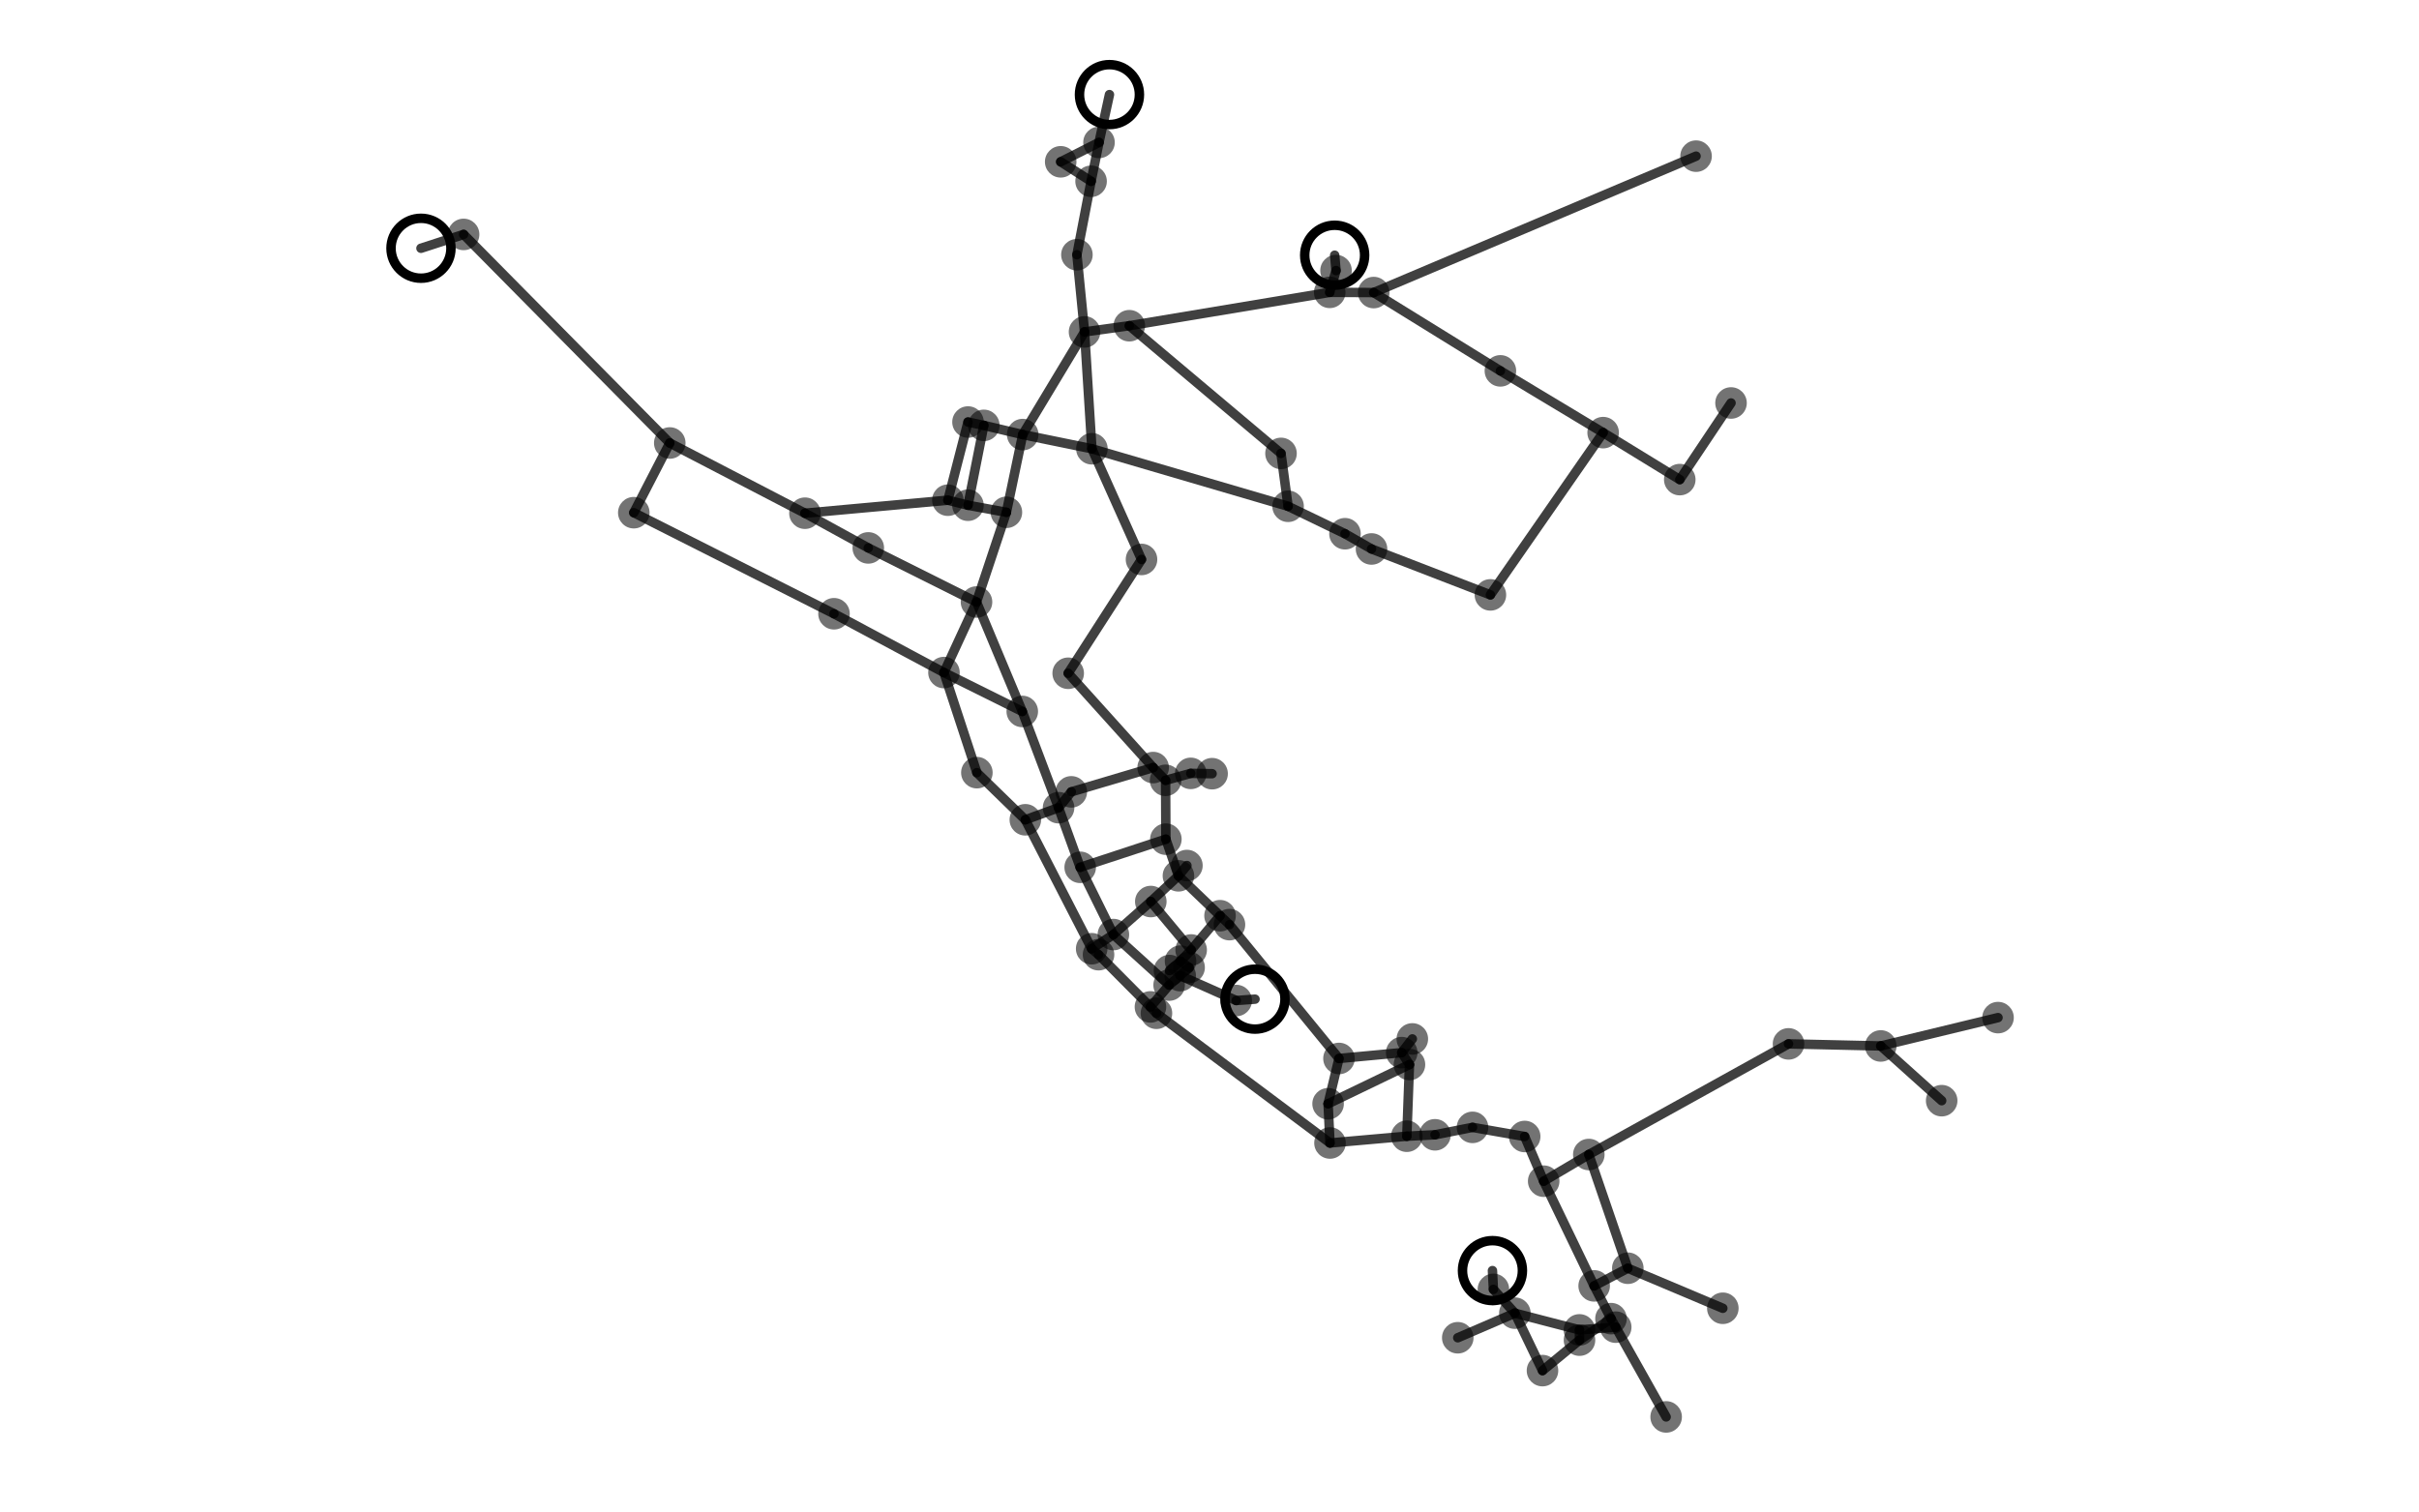
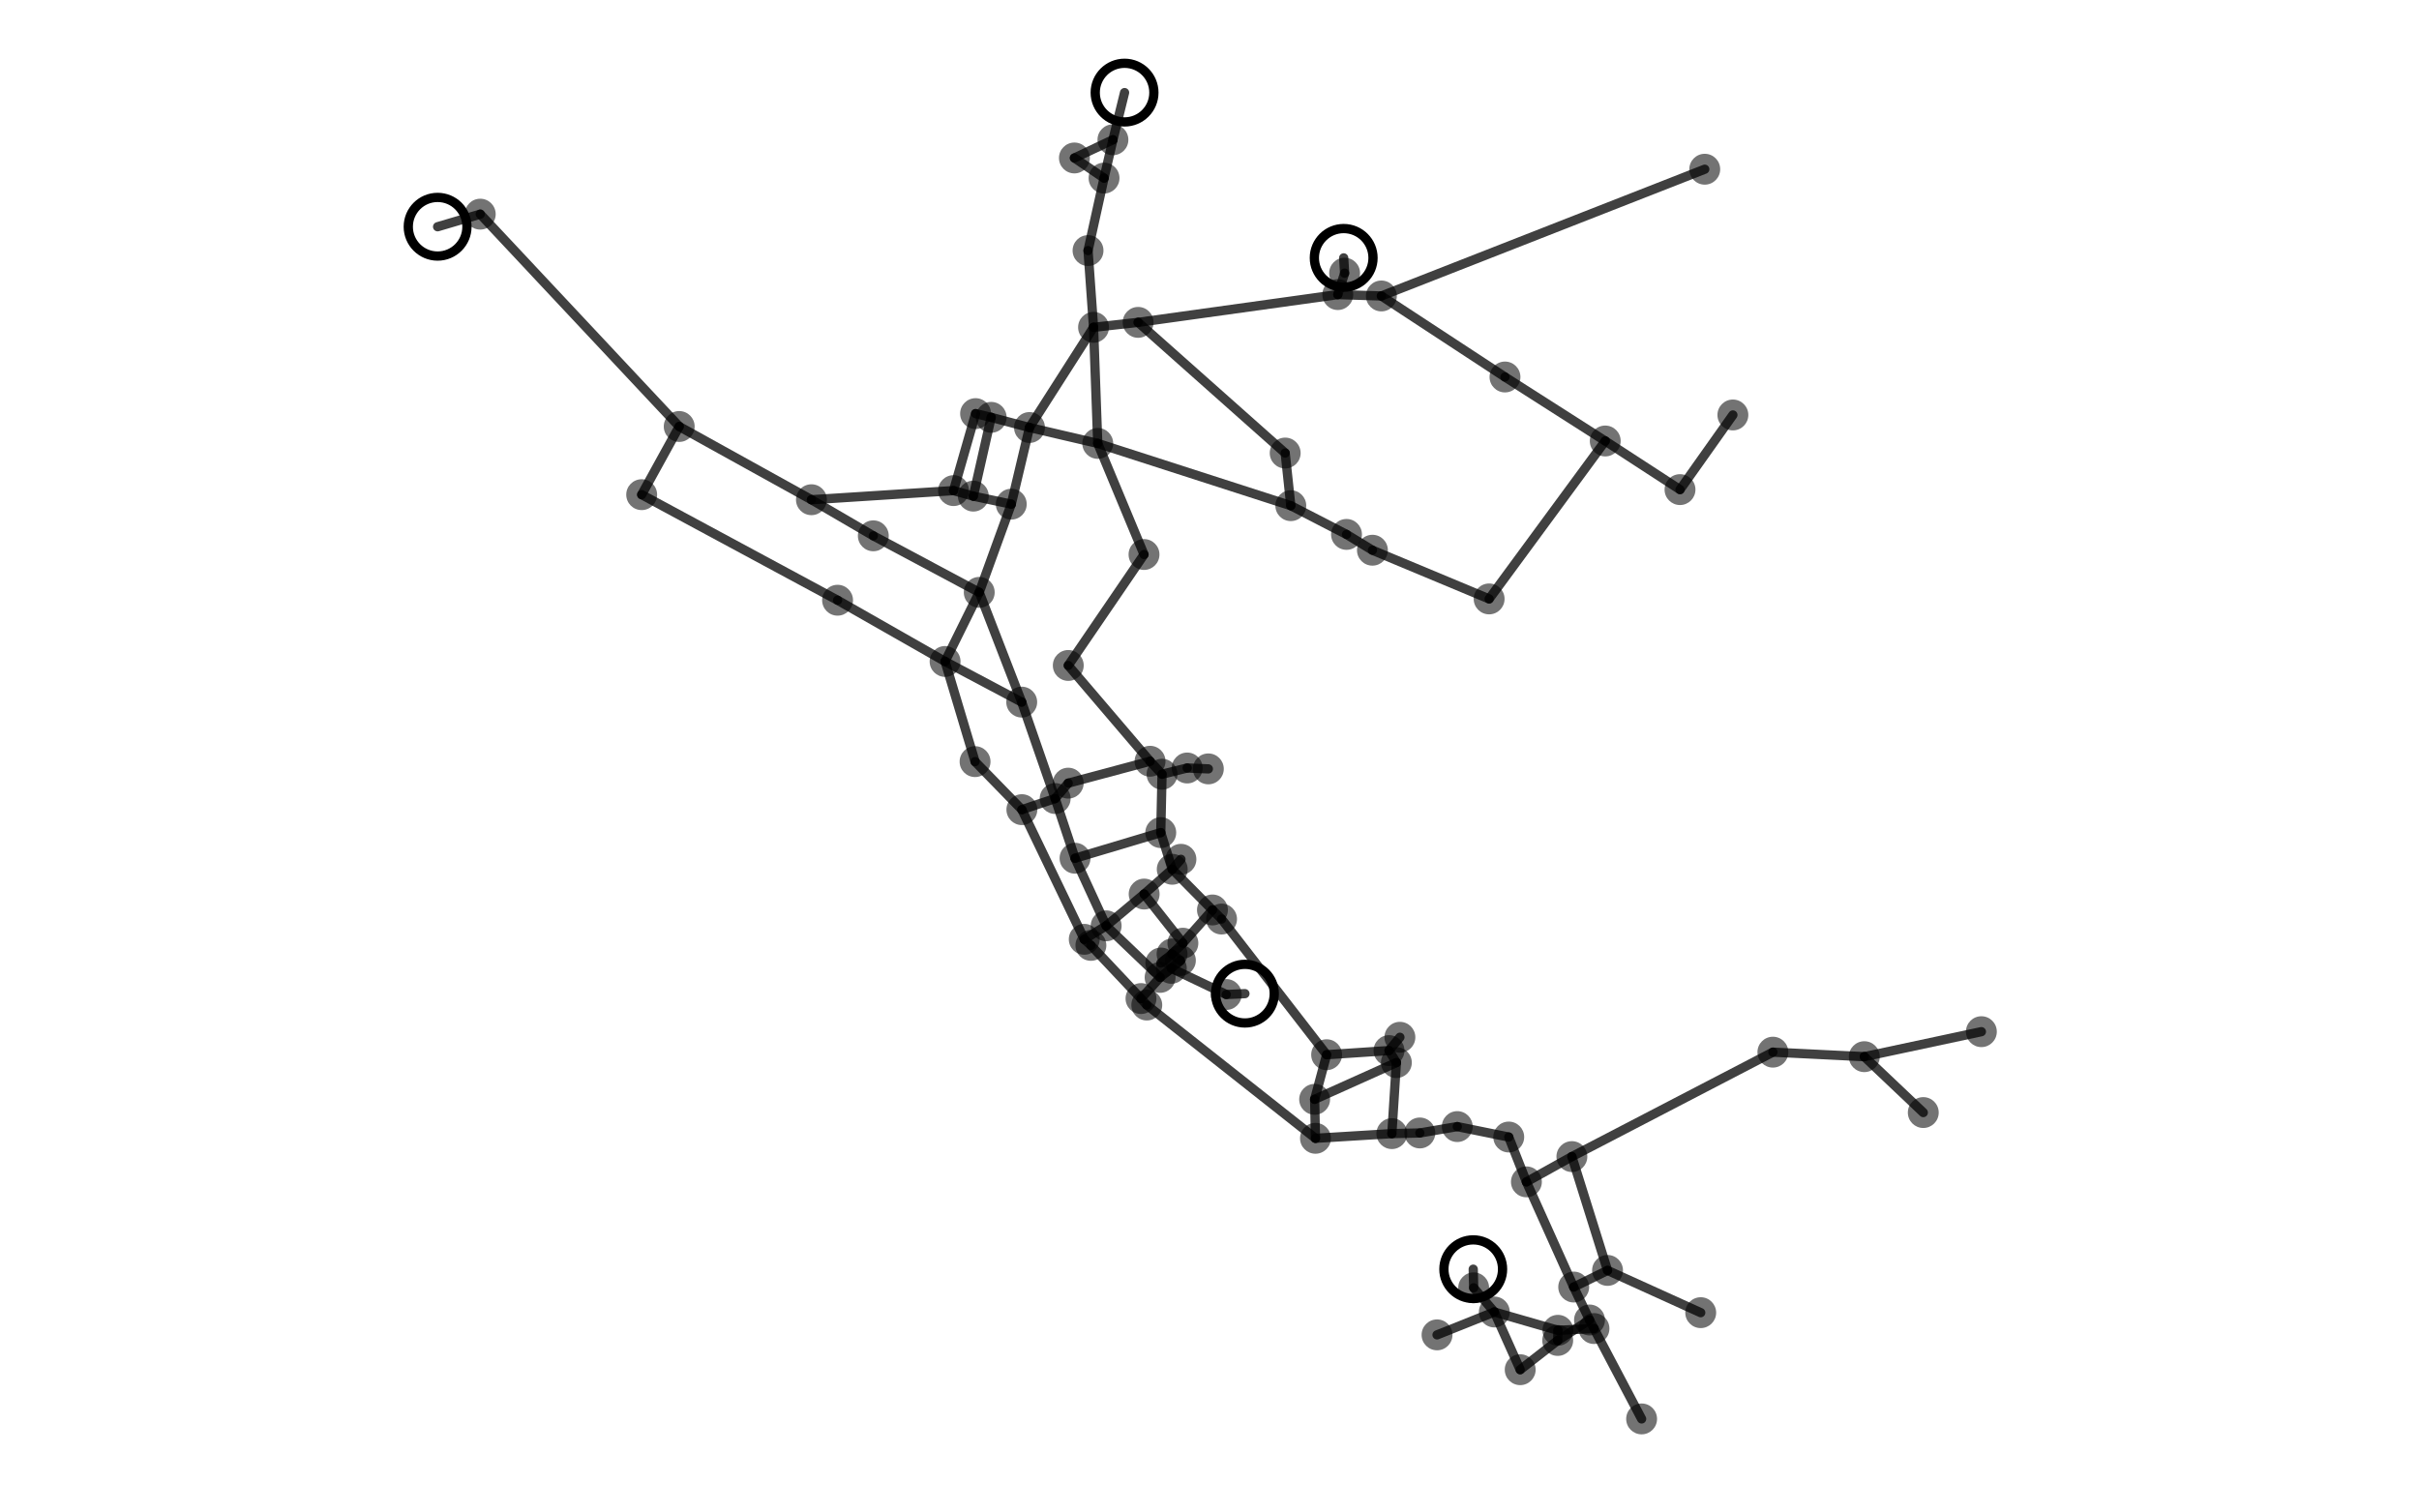
- <svg xmlns="http://www.w3.org/2000/svg" viewBox="-109.492 -7687.12 9490.53 8123.524" width="320" height="200" preserveAspectRatio="xMidYMid meet" role="img">
-   <style>polyline{fill:none;stroke:currentColor;stroke-width:50.842;stroke-linecap:round;stroke-linejoin:round;opacity:.75}.jn{fill:currentColor;opacity:.55}.src{fill:none;stroke:currentColor;stroke-width:50.842}</style>
-   <polyline points="5308.357,-6315.508 5315.635,-6233.005" />
-   <polyline points="4880.316,-2317.219 4779.410,-2309.860" />
-   <polyline points="6156.153,-858.356 6161.239,-757.501" />
-   <polyline points="4098.202,-7178.699 4042.086,-6921.649" />
-   <polyline points="627.909,-6427.218 1735.736,-5306.280" />
-   <polyline points="1735.736,-5306.280 1542.445,-4931.719" />
-   <polyline points="1735.736,-5306.280 2462.097,-4928.909" />
-   <polyline points="2462.097,-4928.909 2802.359,-4742.437" />
-   <polyline points="1542.445,-4931.719 2618.184,-4388.527" />
-   <polyline points="2618.184,-4388.527 3209.063,-4072.517" />
-   <polyline points="3383.931,-4451.618 3209.063,-4072.517" />
-   <polyline points="3209.063,-4072.517 3629.761,-3863.520" />
-   <polyline points="3383.931,-4451.618 3629.761,-3863.520" />
-   <polyline points="2802.359,-4742.437 3383.931,-4451.618" />
-   <polyline points="3629.761,-3863.520 3824.832,-3346.268" />
-   <polyline points="3230.056,-4998.875 2462.097,-4928.909" />
-   <polyline points="3383.931,-4451.618 3544.545,-4933.830" />
-   <polyline points="4003.919,-5275.287 3632.056,-5351.512" />
-   <polyline points="3632.056,-5351.512 3544.545,-4933.830" />
-   <polyline points="3964.296,-5903.311 3632.056,-5351.512" />
-   <polyline points="3964.296,-5903.311 4003.919,-5275.287" />
-   <polyline points="3923.380,-6318.105 3964.296,-5903.311" />
-   <polyline points="3964.296,-5903.311 4204.916,-5936.535" />
-   <polyline points="4204.916,-5936.535 5281.805,-6115.912" />
-   <polyline points="5315.635,-6233.005 5281.805,-6115.912" />
-   <polyline points="5281.805,-6115.912 5517.994,-6114.763" />
-   <polyline points="5517.994,-6114.763 7250.118,-6847.869" />
-   <polyline points="5517.994,-6114.763 6198.817,-5693.941" />
-   <polyline points="6198.817,-5693.941 6750.841,-5361.946" />
-   <polyline points="7162.612,-5109.524 6750.841,-5361.946" />
-   <polyline points="7438.010,-5521.323 7162.612,-5109.524" />
-   <polyline points="6145.132,-4489.987 6750.841,-5361.946" />
-   <polyline points="5506.339,-4736.770 6145.132,-4489.987" />
-   <polyline points="5506.339,-4736.770 5363.750,-4818.618" />
-   <polyline points="5363.750,-4818.618 5058.018,-4966.173" />
-   <polyline points="5058.018,-4966.173 5019.962,-5250.289" />
-   <polyline points="4204.916,-5936.535 5019.962,-5250.289" />
-   <polyline points="4003.919,-5275.287 5058.018,-4966.173" />
-   <polyline points="4003.919,-5275.287 4270.443,-4680.425" />
-   <polyline points="4270.443,-4680.425 3876.523,-4068.717" />
-   <polyline points="3876.523,-4068.717 4333.046,-3561.868" />
-   <polyline points="4333.046,-3561.868 4399.888,-3493.401" />
-   <polyline points="4399.888,-3493.401 4535.044,-3530.723" />
-   <polyline points="4535.044,-3530.723 4649.741,-3528.974" />
-   <polyline points="4401.380,-3177.012 4468.832,-2980.156" />
-   <polyline points="4514.449,-3035.397 4468.832,-2980.156" />
-   <polyline points="4002.700,-2588.204 4039.554,-2556.278" />
-   <polyline points="4468.832,-2980.156 4692.362,-2765.698" />
-   <polyline points="4692.362,-2765.698 4743.057,-2717.792" />
-   <polyline points="4537.242,-2581.545 4692.362,-2765.698" />
-   <polyline points="4420.768,-2470.944 4480.174,-2521.664" />
-   <polyline points="4480.174,-2521.664 4526.217,-2487.491" />
-   <polyline points="4526.217,-2487.491 4478.248,-2443.702" />
-   <polyline points="4478.248,-2443.702 4418.841,-2392.982" />
-   <polyline points="4779.410,-2309.860 4478.248,-2443.702" />
-   <polyline points="4318.454,-2275.580 4350.732,-2241.341" />
-   <polyline points="4418.841,-2392.982 4318.454,-2275.580" />
-   <polyline points="4350.732,-2241.341 5283.219,-1544.211" />
-   <polyline points="4039.554,-2556.278 4318.454,-2275.580" />
-   <polyline points="4119.339,-2664.409 4418.841,-2392.982" />
-   <polyline points="4119.339,-2664.409 4002.700,-2588.204" />
-   <polyline points="4468.832,-2980.156 4320.377,-2841.892" />
-   <polyline points="3646.215,-3281.244 4002.700,-2588.204" />
-   <polyline points="3941.016,-3025.827 4119.339,-2664.409" />
-   <polyline points="3646.215,-3281.244 3824.832,-3346.268" />
-   <polyline points="3824.832,-3346.268 3893.251,-3431.417" />
-   <polyline points="4333.046,-3561.868 3893.251,-3431.417" />
-   <polyline points="3385.848,-3534.536 3646.215,-3281.244" />
-   <polyline points="3209.063,-4072.517 3385.848,-3534.536" />
-   <polyline points="4743.057,-2717.792 5331.502,-1998.403" />
-   <polyline points="5331.502,-1998.403 5668.597,-2029.843" />
-   <polyline points="5668.597,-2029.843 5725.593,-2103.488" />
-   <polyline points="5331.502,-1998.403 5273.025,-1755.092" />
-   <polyline points="5283.219,-1544.211 5696.022,-1580.602" />
-   <polyline points="5696.022,-1580.602 5847.411,-1588.220" />
-   <polyline points="5710.205,-1965.850 5696.022,-1580.602" />
-   <polyline points="5847.411,-1588.220 6049.115,-1628.185" />
-   <polyline points="6049.115,-1628.185 6329.265,-1579.127" />
-   <polyline points="6329.265,-1579.127 6431.407,-1338.897" />
-   <polyline points="6431.407,-1338.897 6673.898,-1482.253" />
-   <polyline points="6673.898,-1482.253 7746.907,-2076.912" />
-   <polyline points="7746.907,-2076.912 8242.512,-2065.711" />
-   <polyline points="8242.512,-2065.711 8872.617,-2218.030" />
-   <polyline points="8242.512,-2065.711 8569.825,-1771.651" />
-   <polyline points="6673.898,-1482.253 6883.456,-871.143" />
-   <polyline points="6883.456,-871.143 7393.936,-655.911" />
-   <polyline points="6431.407,-1338.897 6702.662,-776.236" />
-   <polyline points="6702.662,-776.236 6883.456,-871.143" />
-   <polyline points="6702.662,-776.236 6793.031,-600.148" />
-   <polyline points="6793.031,-600.148 6818.501,-554.421" />
-   <polyline points="6818.501,-554.421 7089.404,-72.017" />
-   <polyline points="6818.501,-554.421 6623.532,-539.691" />
-   <polyline points="6793.031,-600.148 6623.806,-484.667" />
-   <polyline points="6623.532,-539.691 6623.806,-484.667" />
-   <polyline points="6623.532,-539.691 6276.599,-629.678" />
-   <polyline points="6161.239,-757.501 6276.599,-629.678" />
-   <polyline points="6276.599,-629.678 5969.771,-497.482" />
-   <polyline points="6276.599,-629.678 6424.984,-320.895" />
-   <polyline points="6623.806,-484.667 6424.984,-320.895" />
-   <polyline points="3632.056,-5351.512 3423.142,-5400.988" />
-   <polyline points="3423.142,-5400.988 3338.210,-5418.940" />
-   <polyline points="3338.210,-5418.940 3230.056,-4998.875" />
-   <polyline points="3423.142,-5400.988 3337.968,-4971.856" />
-   <polyline points="3544.545,-4933.830 3337.968,-4971.856" />
-   <polyline points="3337.968,-4971.856 3230.056,-4998.875" />
-   <polyline points="4401.380,-3177.012 3941.016,-3025.827" />
-   <polyline points="3824.832,-3346.268 3941.016,-3025.827" />
-   <polyline points="4320.377,-2841.892 4119.339,-2664.409" />
-   <polyline points="4480.174,-2521.664 4537.242,-2581.545" />
-   <polyline points="5273.025,-1755.092 5710.205,-1965.850" />
-   <polyline points="5273.025,-1755.092 5283.219,-1544.211" />
-   <polyline points="4399.888,-3493.401 4401.380,-3177.012" />
-   <polyline points="5668.597,-2029.843 5710.205,-1965.850" />
-   <polyline points="4320.377,-2841.892 4537.242,-2581.545" />
-   <polyline points="3999.498,-6712.811 3923.380,-6318.105" />
-   <polyline points="4042.086,-6921.649 3836.217,-6817.516" />
-   <polyline points="3836.217,-6817.516 3999.498,-6712.811" />
-   <polyline points="398.929,-6352.879 627.909,-6427.218" />
-   <polyline points="4042.086,-6921.649 3999.498,-6712.811" />
-   <circle cx="627.909" cy="-6427.218" r="84.737" class="jn" />
-   <circle cx="7438.010" cy="-5521.323" r="84.737" class="jn" />
-   <circle cx="5315.635" cy="-6233.005" r="84.737" class="jn" />
-   <circle cx="4420.768" cy="-2470.944" r="84.737" class="jn" />
-   <circle cx="4779.410" cy="-2309.860" r="84.737" class="jn" />
-   <circle cx="6161.239" cy="-757.501" r="84.737" class="jn" />
-   <circle cx="4042.086" cy="-6921.649" r="84.737" class="jn" />
-   <circle cx="3836.217" cy="-6817.516" r="84.737" class="jn" />
-   <circle cx="3999.498" cy="-6712.811" r="84.737" class="jn" />
-   <circle cx="1735.736" cy="-5306.280" r="84.737" class="jn" />
-   <circle cx="1542.445" cy="-4931.719" r="84.737" class="jn" />
-   <circle cx="2462.097" cy="-4928.909" r="84.737" class="jn" />
-   <circle cx="2802.359" cy="-4742.437" r="84.737" class="jn" />
-   <circle cx="2618.184" cy="-4388.527" r="84.737" class="jn" />
-   <circle cx="3209.063" cy="-4072.517" r="84.737" class="jn" />
-   <circle cx="3629.761" cy="-3863.520" r="84.737" class="jn" />
-   <circle cx="3383.931" cy="-4451.618" r="84.737" class="jn" />
-   <circle cx="3544.545" cy="-4933.830" r="84.737" class="jn" />
-   <circle cx="4003.919" cy="-5275.287" r="84.737" class="jn" />
-   <circle cx="3632.056" cy="-5351.512" r="84.737" class="jn" />
-   <circle cx="3964.296" cy="-5903.311" r="84.737" class="jn" />
-   <circle cx="3923.380" cy="-6318.105" r="84.737" class="jn" />
-   <circle cx="4204.916" cy="-5936.535" r="84.737" class="jn" />
-   <circle cx="5281.805" cy="-6115.912" r="84.737" class="jn" />
-   <circle cx="5517.994" cy="-6114.763" r="84.737" class="jn" />
-   <circle cx="7250.118" cy="-6847.869" r="84.737" class="jn" />
-   <circle cx="6198.817" cy="-5693.941" r="84.737" class="jn" />
-   <circle cx="6750.841" cy="-5361.946" r="84.737" class="jn" />
-   <circle cx="7162.612" cy="-5109.524" r="84.737" class="jn" />
-   <circle cx="6145.132" cy="-4489.987" r="84.737" class="jn" />
-   <circle cx="5506.339" cy="-4736.770" r="84.737" class="jn" />
-   <circle cx="5363.750" cy="-4818.618" r="84.737" class="jn" />
-   <circle cx="5058.018" cy="-4966.173" r="84.737" class="jn" />
-   <circle cx="5019.962" cy="-5250.289" r="84.737" class="jn" />
-   <circle cx="4270.443" cy="-4680.425" r="84.737" class="jn" />
-   <circle cx="3876.523" cy="-4068.717" r="84.737" class="jn" />
-   <circle cx="4333.046" cy="-3561.868" r="84.737" class="jn" />
-   <circle cx="4399.888" cy="-3493.401" r="84.737" class="jn" />
-   <circle cx="4535.044" cy="-3530.723" r="84.737" class="jn" />
-   <circle cx="4649.741" cy="-3528.974" r="84.737" class="jn" />
-   <circle cx="4514.449" cy="-3035.397" r="84.737" class="jn" />
-   <circle cx="4468.832" cy="-2980.156" r="84.737" class="jn" />
-   <circle cx="4692.362" cy="-2765.698" r="84.737" class="jn" />
-   <circle cx="4743.057" cy="-2717.792" r="84.737" class="jn" />
-   <circle cx="4526.217" cy="-2487.491" r="84.737" class="jn" />
-   <circle cx="4478.248" cy="-2443.702" r="84.737" class="jn" />
-   <circle cx="4480.174" cy="-2521.664" r="84.737" class="jn" />
-   <circle cx="4418.841" cy="-2392.982" r="84.737" class="jn" />
-   <circle cx="4350.732" cy="-2241.341" r="84.737" class="jn" />
-   <circle cx="4318.454" cy="-2275.580" r="84.737" class="jn" />
-   <circle cx="4002.700" cy="-2588.204" r="84.737" class="jn" />
-   <circle cx="4119.339" cy="-2664.409" r="84.737" class="jn" />
-   <circle cx="3646.215" cy="-3281.244" r="84.737" class="jn" />
-   <circle cx="3824.832" cy="-3346.268" r="84.737" class="jn" />
-   <circle cx="3893.251" cy="-3431.417" r="84.737" class="jn" />
-   <circle cx="3385.848" cy="-3534.536" r="84.737" class="jn" />
-   <circle cx="5331.502" cy="-1998.403" r="84.737" class="jn" />
-   <circle cx="5668.597" cy="-2029.843" r="84.737" class="jn" />
-   <circle cx="5725.593" cy="-2103.488" r="84.737" class="jn" />
-   <circle cx="4039.554" cy="-2556.278" r="84.737" class="jn" />
-   <circle cx="5283.219" cy="-1544.211" r="84.737" class="jn" />
-   <circle cx="5847.411" cy="-1588.220" r="84.737" class="jn" />
-   <circle cx="5696.022" cy="-1580.602" r="84.737" class="jn" />
-   <circle cx="6049.115" cy="-1628.185" r="84.737" class="jn" />
-   <circle cx="6329.265" cy="-1579.127" r="84.737" class="jn" />
-   <circle cx="6431.407" cy="-1338.897" r="84.737" class="jn" />
-   <circle cx="6673.898" cy="-1482.253" r="84.737" class="jn" />
-   <circle cx="7746.907" cy="-2076.912" r="84.737" class="jn" />
-   <circle cx="8242.512" cy="-2065.711" r="84.737" class="jn" />
-   <circle cx="8872.617" cy="-2218.030" r="84.737" class="jn" />
-   <circle cx="8569.825" cy="-1771.651" r="84.737" class="jn" />
-   <circle cx="6883.456" cy="-871.143" r="84.737" class="jn" />
-   <circle cx="7393.936" cy="-655.911" r="84.737" class="jn" />
-   <circle cx="6702.662" cy="-776.236" r="84.737" class="jn" />
-   <circle cx="6793.031" cy="-600.148" r="84.737" class="jn" />
-   <circle cx="6818.501" cy="-554.421" r="84.737" class="jn" />
-   <circle cx="7089.404" cy="-72.017" r="84.737" class="jn" />
-   <circle cx="6623.532" cy="-539.691" r="84.737" class="jn" />
-   <circle cx="6623.806" cy="-484.667" r="84.737" class="jn" />
-   <circle cx="6424.984" cy="-320.895" r="84.737" class="jn" />
-   <circle cx="5969.771" cy="-497.482" r="84.737" class="jn" />
-   <circle cx="6276.599" cy="-629.678" r="84.737" class="jn" />
-   <circle cx="3423.142" cy="-5400.988" r="84.737" class="jn" />
-   <circle cx="3338.210" cy="-5418.940" r="84.737" class="jn" />
-   <circle cx="3337.968" cy="-4971.856" r="84.737" class="jn" />
-   <circle cx="3230.056" cy="-4998.875" r="84.737" class="jn" />
-   <circle cx="4401.380" cy="-3177.012" r="84.737" class="jn" />
-   <circle cx="3941.016" cy="-3025.827" r="84.737" class="jn" />
-   <circle cx="4320.377" cy="-2841.892" r="84.737" class="jn" />
-   <circle cx="4537.242" cy="-2581.545" r="84.737" class="jn" />
-   <circle cx="5273.025" cy="-1755.092" r="84.737" class="jn" />
-   <circle cx="5710.205" cy="-1965.850" r="84.737" class="jn" />
-   <circle cx="4098.202" cy="-7178.699" r="161" class="src" />
-   <circle cx="398.929" cy="-6352.879" r="161" class="src" />
-   <circle cx="4880.316" cy="-2317.219" r="161" class="src" />
-   <circle cx="6156.153" cy="-858.356" r="161" class="src" />
-   <circle cx="5308.357" cy="-6315.508" r="161" class="src" />
+ <svg xmlns="http://www.w3.org/2000/svg" viewBox="-283.081 -8251.861 9366.352 8190.043" width="320" height="200" preserveAspectRatio="xMidYMid meet" role="img">
+   <style>polyline{fill:none;stroke:currentColor;stroke-width:50.177;stroke-linecap:round;stroke-linejoin:round;opacity:.75}.jn{fill:currentColor;opacity:.55}.src{fill:none;stroke:currentColor;stroke-width:50.177}</style>
+   <polyline points="5126.996,-6854.542 5132.065,-6771.846" />
+   <polyline points="4591.984,-2867.820 4490.884,-2863.161" />
+   <polyline points="5828.750,-1374.868 5831.137,-1273.881" />
+   <polyline points="3939.970,-7750.092 3876.977,-7494.551" />
+   <polyline points="449.651,-7091.483 1527.462,-5940.932" />
+   <polyline points="1527.462,-5940.932 1324.155,-5571.552" />
+   <polyline points="1527.462,-5940.932 2243.709,-5544.137" />
+   <polyline points="2243.709,-5544.137 2578.973,-5348.566" />
+   <polyline points="1324.155,-5571.552 2385.334,-4999.592" />
+   <polyline points="2385.334,-4999.592 2967.743,-4667.782" />
+   <polyline points="3152.748,-5042.194 2967.743,-4667.782" />
+   <polyline points="2967.743,-4667.782 3382.837,-4447.535" />
+   <polyline points="3152.748,-5042.194 3382.837,-4447.535" />
+   <polyline points="2578.973,-5348.566 3152.748,-5042.194" />
+   <polyline points="3382.837,-4447.535 3564.064,-3925.078" />
+   <polyline points="3013.520,-5593.554 2243.709,-5544.137" />
+   <polyline points="3152.748,-5042.194 3326.261,-5520.096" />
+   <polyline points="3794.758,-5849.252 3424.944,-5935.425" />
+   <polyline points="3424.944,-5935.425 3326.261,-5520.096" />
+   <polyline points="3771.941,-6478.320 3424.944,-5935.425" />
+   <polyline points="3771.941,-6478.320 3794.758,-5849.252" />
+   <polyline points="3742.125,-6894.198 3771.941,-6478.320" />
+   <polyline points="3771.941,-6478.320 4013.443,-6505.105" />
+   <polyline points="4013.443,-6505.105 5095.103,-6655.661" />
+   <polyline points="5132.065,-6771.846 5095.103,-6655.661" />
+   <polyline points="5095.103,-6655.661 5331.256,-6648.192" />
+   <polyline points="5331.256,-6648.192 7082.949,-7334.925" />
+   <polyline points="5331.256,-6648.192 6000.798,-6209.163" />
+   <polyline points="6000.798,-6209.163 6543.922,-5862.406" />
+   <polyline points="6948.927,-5598.973 6543.922,-5862.406" />
+   <polyline points="7235.336,-6003.390 6948.927,-5598.973" />
+   <polyline points="5914.899,-5006.681 6543.922,-5862.406" />
+   <polyline points="5282.728,-5270.550 5914.899,-5006.681" />
+   <polyline points="5282.728,-5270.550 5142.333,-5356.211" />
+   <polyline points="5142.333,-5356.211 4840.558,-5511.942" />
+   <polyline points="4840.558,-5511.942 4810.105,-5797.069" />
+   <polyline points="4013.443,-6505.105 4810.105,-5797.069" />
+   <polyline points="3794.758,-5849.252 4840.558,-5511.942" />
+   <polyline points="3794.758,-5849.252 4045.359,-5247.276" />
+   <polyline points="4045.359,-5247.276 3635.083,-4646.124" />
+   <polyline points="3635.083,-4646.124 4078.031,-4127.075" />
+   <polyline points="4078.031,-4127.075 4143.040,-4056.821" />
+   <polyline points="4143.040,-4056.821 4279.191,-4090.526" />
+   <polyline points="4279.191,-4090.526 4393.838,-4085.708" />
+   <polyline points="4136.066,-3740.401 4198.250,-3541.746" />
+   <polyline points="4245.344,-3595.765 4198.250,-3541.746" />
+   <polyline points="3721.645,-3162.277 3757.643,-3129.366" />
+   <polyline points="4198.250,-3541.746 4416.035,-3321.314" />
+   <polyline points="4416.035,-3321.314 4465.448,-3272.053" />
+   <polyline points="4255.993,-3141.317 4416.035,-3321.314" />
+   <polyline points="4136.563,-3033.835 4197.324,-3082.965" />
+   <polyline points="4197.324,-3082.965 4242.451,-3047.561" />
+   <polyline points="4242.451,-3047.561 4193.313,-3005.057" />
+   <polyline points="4193.313,-3005.057 4132.551,-2955.927" />
+   <polyline points="4490.884,-2863.161 4193.313,-3005.057" />
+   <polyline points="4029.025,-2841.215 4060.387,-2806.113" />
+   <polyline points="4132.551,-2955.927 4029.025,-2841.215" />
+   <polyline points="4060.387,-2806.113 4974.194,-2084.056" />
+   <polyline points="3757.643,-3129.366 4029.025,-2841.215" />
+   <polyline points="3840.319,-3235.359 4132.551,-2955.927" />
+   <polyline points="3840.319,-3235.359 3721.645,-3162.277" />
+   <polyline points="4198.250,-3541.746 4046.100,-3407.459" />
+   <polyline points="3383.712,-3864.835 3721.645,-3162.277" />
+   <polyline points="3671.671,-3601.538 3840.319,-3235.359" />
+   <polyline points="3383.712,-3864.835 3564.064,-3925.078" />
+   <polyline points="3564.064,-3925.078 3634.759,-4008.394" />
+   <polyline points="4078.031,-4127.075 3634.759,-4008.394" />
+   <polyline points="3130.129,-4125.086 3383.712,-3864.835" />
+   <polyline points="2967.743,-4667.782 3130.129,-4125.086" />
+   <polyline points="4465.448,-3272.053 5034.627,-2536.943" />
+   <polyline points="5034.627,-2536.943 5372.553,-2559.363" />
+   <polyline points="5372.553,-2559.363 5431.518,-2631.480" />
+   <polyline points="5034.627,-2536.943 4969.642,-2295.204" />
+   <polyline points="4974.194,-2084.056 5387.958,-2109.402" />
+   <polyline points="5387.958,-2109.402 5539.545,-2112.969" />
+   <polyline points="5412.447,-2494.258 5387.958,-2109.402" />
+   <polyline points="5539.545,-2112.969 5742.312,-2147.536" />
+   <polyline points="5742.312,-2147.536 6021.140,-2090.984" />
+   <polyline points="6021.140,-2090.984 6116.852,-1848.029" />
+   <polyline points="6116.852,-1848.029 6363.170,-1984.892" />
+   <polyline points="6363.170,-1984.892 7452.055,-2550.822" />
+   <polyline points="7452.055,-2550.822 7947.343,-2526.360" />
+   <polyline points="7947.343,-2526.360 8581.502,-2661.814" />
+   <polyline points="7947.343,-2526.360 8266.777,-2223.553" />
+   <polyline points="6363.170,-1984.892 6556.371,-1368.196" />
+   <polyline points="6556.371,-1368.196 7061.075,-1139.313" />
+   <polyline points="6116.852,-1848.029 6373.044,-1278.130" />
+   <polyline points="6373.044,-1278.130 6556.371,-1368.196" />
+   <polyline points="6373.044,-1278.130 6458.699,-1099.630" />
+   <polyline points="6458.699,-1099.630 6482.944,-1053.223" />
+   <polyline points="6482.944,-1053.223 6740.931,-563.587" />
+   <polyline points="6482.944,-1053.223 6287.587,-1043.709" />
+   <polyline points="6458.699,-1099.630 6286.389,-988.680" />
+   <polyline points="6287.587,-1043.709 6286.389,-988.680" />
+   <polyline points="6287.587,-1043.709 5943.073,-1142.975" />
+   <polyline points="5831.137,-1273.881 5943.073,-1142.975" />
+   <polyline points="5943.073,-1142.975 5632.719,-1018.993" />
+   <polyline points="5943.073,-1142.975 6083.193,-830.232" />
+   <polyline points="6286.389,-988.680 6083.193,-830.232" />
+   <polyline points="3424.944,-5935.425 3217.360,-5990.490" />
+   <polyline points="3217.360,-5990.490 3132.910,-6010.714" />
+   <polyline points="3132.910,-6010.714 3013.520,-5593.554" />
+   <polyline points="3217.360,-5990.490 3120.706,-5563.649" />
+   <polyline points="3326.261,-5520.096 3120.706,-5563.649" />
+   <polyline points="3120.706,-5563.649 3013.520,-5593.554" />
+   <polyline points="4136.066,-3740.401 3671.671,-3601.538" />
+   <polyline points="3564.064,-3925.078 3671.671,-3601.538" />
+   <polyline points="4046.100,-3407.459 3840.319,-3235.359" />
+   <polyline points="4197.324,-3082.965 4255.993,-3141.317" />
+   <polyline points="4969.642,-2295.204 5412.447,-2494.258" />
+   <polyline points="4969.642,-2295.204 4974.194,-2084.056" />
+   <polyline points="4143.040,-4056.821 4136.066,-3740.401" />
+   <polyline points="5372.553,-2559.363 5412.447,-2494.258" />
+   <polyline points="4046.100,-3407.459 4255.993,-3141.317" />
+   <polyline points="3828.802,-7286.858 3742.125,-6894.198" />
+   <polyline points="3876.977,-7494.551 3668.327,-7395.929" />
+   <polyline points="3668.327,-7395.929 3828.802,-7286.858" />
+   <polyline points="218.688,-7023.272 449.651,-7091.483" />
+   <polyline points="3876.977,-7494.551 3828.802,-7286.858" />
+   <circle cx="449.651" cy="-7091.483" r="83.628" class="jn" />
+   <circle cx="7235.336" cy="-6003.390" r="83.628" class="jn" />
+   <circle cx="5132.065" cy="-6771.846" r="83.628" class="jn" />
+   <circle cx="4136.563" cy="-3033.835" r="83.628" class="jn" />
+   <circle cx="4490.884" cy="-2863.161" r="83.628" class="jn" />
+   <circle cx="5831.137" cy="-1273.881" r="83.628" class="jn" />
+   <circle cx="3876.977" cy="-7494.551" r="83.628" class="jn" />
+   <circle cx="3668.327" cy="-7395.929" r="83.628" class="jn" />
+   <circle cx="3828.802" cy="-7286.858" r="83.628" class="jn" />
+   <circle cx="1527.462" cy="-5940.932" r="83.628" class="jn" />
+   <circle cx="1324.155" cy="-5571.552" r="83.628" class="jn" />
+   <circle cx="2243.709" cy="-5544.137" r="83.628" class="jn" />
+   <circle cx="2578.973" cy="-5348.566" r="83.628" class="jn" />
+   <circle cx="2385.334" cy="-4999.592" r="83.628" class="jn" />
+   <circle cx="2967.743" cy="-4667.782" r="83.628" class="jn" />
+   <circle cx="3382.837" cy="-4447.535" r="83.628" class="jn" />
+   <circle cx="3152.748" cy="-5042.194" r="83.628" class="jn" />
+   <circle cx="3326.261" cy="-5520.096" r="83.628" class="jn" />
+   <circle cx="3794.758" cy="-5849.252" r="83.628" class="jn" />
+   <circle cx="3424.944" cy="-5935.425" r="83.628" class="jn" />
+   <circle cx="3771.941" cy="-6478.320" r="83.628" class="jn" />
+   <circle cx="3742.125" cy="-6894.198" r="83.628" class="jn" />
+   <circle cx="4013.443" cy="-6505.105" r="83.628" class="jn" />
+   <circle cx="5095.103" cy="-6655.661" r="83.628" class="jn" />
+   <circle cx="5331.256" cy="-6648.192" r="83.628" class="jn" />
+   <circle cx="7082.949" cy="-7334.925" r="83.628" class="jn" />
+   <circle cx="6000.798" cy="-6209.163" r="83.628" class="jn" />
+   <circle cx="6543.922" cy="-5862.406" r="83.628" class="jn" />
+   <circle cx="6948.927" cy="-5598.973" r="83.628" class="jn" />
+   <circle cx="5914.899" cy="-5006.681" r="83.628" class="jn" />
+   <circle cx="5282.728" cy="-5270.550" r="83.628" class="jn" />
+   <circle cx="5142.333" cy="-5356.211" r="83.628" class="jn" />
+   <circle cx="4840.558" cy="-5511.942" r="83.628" class="jn" />
+   <circle cx="4810.105" cy="-5797.069" r="83.628" class="jn" />
+   <circle cx="4045.359" cy="-5247.276" r="83.628" class="jn" />
+   <circle cx="3635.083" cy="-4646.124" r="83.628" class="jn" />
+   <circle cx="4078.031" cy="-4127.075" r="83.628" class="jn" />
+   <circle cx="4143.040" cy="-4056.821" r="83.628" class="jn" />
+   <circle cx="4279.191" cy="-4090.526" r="83.628" class="jn" />
+   <circle cx="4393.838" cy="-4085.708" r="83.628" class="jn" />
+   <circle cx="4245.344" cy="-3595.765" r="83.628" class="jn" />
+   <circle cx="4198.250" cy="-3541.746" r="83.628" class="jn" />
+   <circle cx="4416.035" cy="-3321.314" r="83.628" class="jn" />
+   <circle cx="4465.448" cy="-3272.053" r="83.628" class="jn" />
+   <circle cx="4242.451" cy="-3047.561" r="83.628" class="jn" />
+   <circle cx="4193.313" cy="-3005.057" r="83.628" class="jn" />
+   <circle cx="4197.324" cy="-3082.965" r="83.628" class="jn" />
+   <circle cx="4132.551" cy="-2955.927" r="83.628" class="jn" />
+   <circle cx="4060.387" cy="-2806.113" r="83.628" class="jn" />
+   <circle cx="4029.025" cy="-2841.215" r="83.628" class="jn" />
+   <circle cx="3721.645" cy="-3162.277" r="83.628" class="jn" />
+   <circle cx="3840.319" cy="-3235.359" r="83.628" class="jn" />
+   <circle cx="3383.712" cy="-3864.835" r="83.628" class="jn" />
+   <circle cx="3564.064" cy="-3925.078" r="83.628" class="jn" />
+   <circle cx="3634.759" cy="-4008.394" r="83.628" class="jn" />
+   <circle cx="3130.129" cy="-4125.086" r="83.628" class="jn" />
+   <circle cx="5034.627" cy="-2536.943" r="83.628" class="jn" />
+   <circle cx="5372.553" cy="-2559.363" r="83.628" class="jn" />
+   <circle cx="5431.518" cy="-2631.480" r="83.628" class="jn" />
+   <circle cx="3757.643" cy="-3129.366" r="83.628" class="jn" />
+   <circle cx="4974.194" cy="-2084.056" r="83.628" class="jn" />
+   <circle cx="5539.545" cy="-2112.969" r="83.628" class="jn" />
+   <circle cx="5387.958" cy="-2109.402" r="83.628" class="jn" />
+   <circle cx="5742.312" cy="-2147.536" r="83.628" class="jn" />
+   <circle cx="6021.140" cy="-2090.984" r="83.628" class="jn" />
+   <circle cx="6116.852" cy="-1848.029" r="83.628" class="jn" />
+   <circle cx="6363.170" cy="-1984.892" r="83.628" class="jn" />
+   <circle cx="7452.055" cy="-2550.822" r="83.628" class="jn" />
+   <circle cx="7947.343" cy="-2526.360" r="83.628" class="jn" />
+   <circle cx="8581.502" cy="-2661.814" r="83.628" class="jn" />
+   <circle cx="8266.777" cy="-2223.553" r="83.628" class="jn" />
+   <circle cx="6556.371" cy="-1368.196" r="83.628" class="jn" />
+   <circle cx="7061.075" cy="-1139.313" r="83.628" class="jn" />
+   <circle cx="6373.044" cy="-1278.130" r="83.628" class="jn" />
+   <circle cx="6458.699" cy="-1099.630" r="83.628" class="jn" />
+   <circle cx="6482.944" cy="-1053.223" r="83.628" class="jn" />
+   <circle cx="6740.931" cy="-563.587" r="83.628" class="jn" />
+   <circle cx="6287.587" cy="-1043.709" r="83.628" class="jn" />
+   <circle cx="6286.389" cy="-988.680" r="83.628" class="jn" />
+   <circle cx="6083.193" cy="-830.232" r="83.628" class="jn" />
+   <circle cx="5632.719" cy="-1018.993" r="83.628" class="jn" />
+   <circle cx="5943.073" cy="-1142.975" r="83.628" class="jn" />
+   <circle cx="3217.360" cy="-5990.490" r="83.628" class="jn" />
+   <circle cx="3132.910" cy="-6010.714" r="83.628" class="jn" />
+   <circle cx="3120.706" cy="-5563.649" r="83.628" class="jn" />
+   <circle cx="3013.520" cy="-5593.554" r="83.628" class="jn" />
+   <circle cx="4136.066" cy="-3740.401" r="83.628" class="jn" />
+   <circle cx="3671.671" cy="-3601.538" r="83.628" class="jn" />
+   <circle cx="4046.100" cy="-3407.459" r="83.628" class="jn" />
+   <circle cx="4255.993" cy="-3141.317" r="83.628" class="jn" />
+   <circle cx="4969.642" cy="-2295.204" r="83.628" class="jn" />
+   <circle cx="5412.447" cy="-2494.258" r="83.628" class="jn" />
+   <circle cx="3939.970" cy="-7750.092" r="158.893" class="src" />
+   <circle cx="218.688" cy="-7023.272" r="158.893" class="src" />
+   <circle cx="4591.984" cy="-2867.820" r="158.893" class="src" />
+   <circle cx="5828.750" cy="-1374.868" r="158.893" class="src" />
+   <circle cx="5126.996" cy="-6854.542" r="158.893" class="src" />
</svg>
